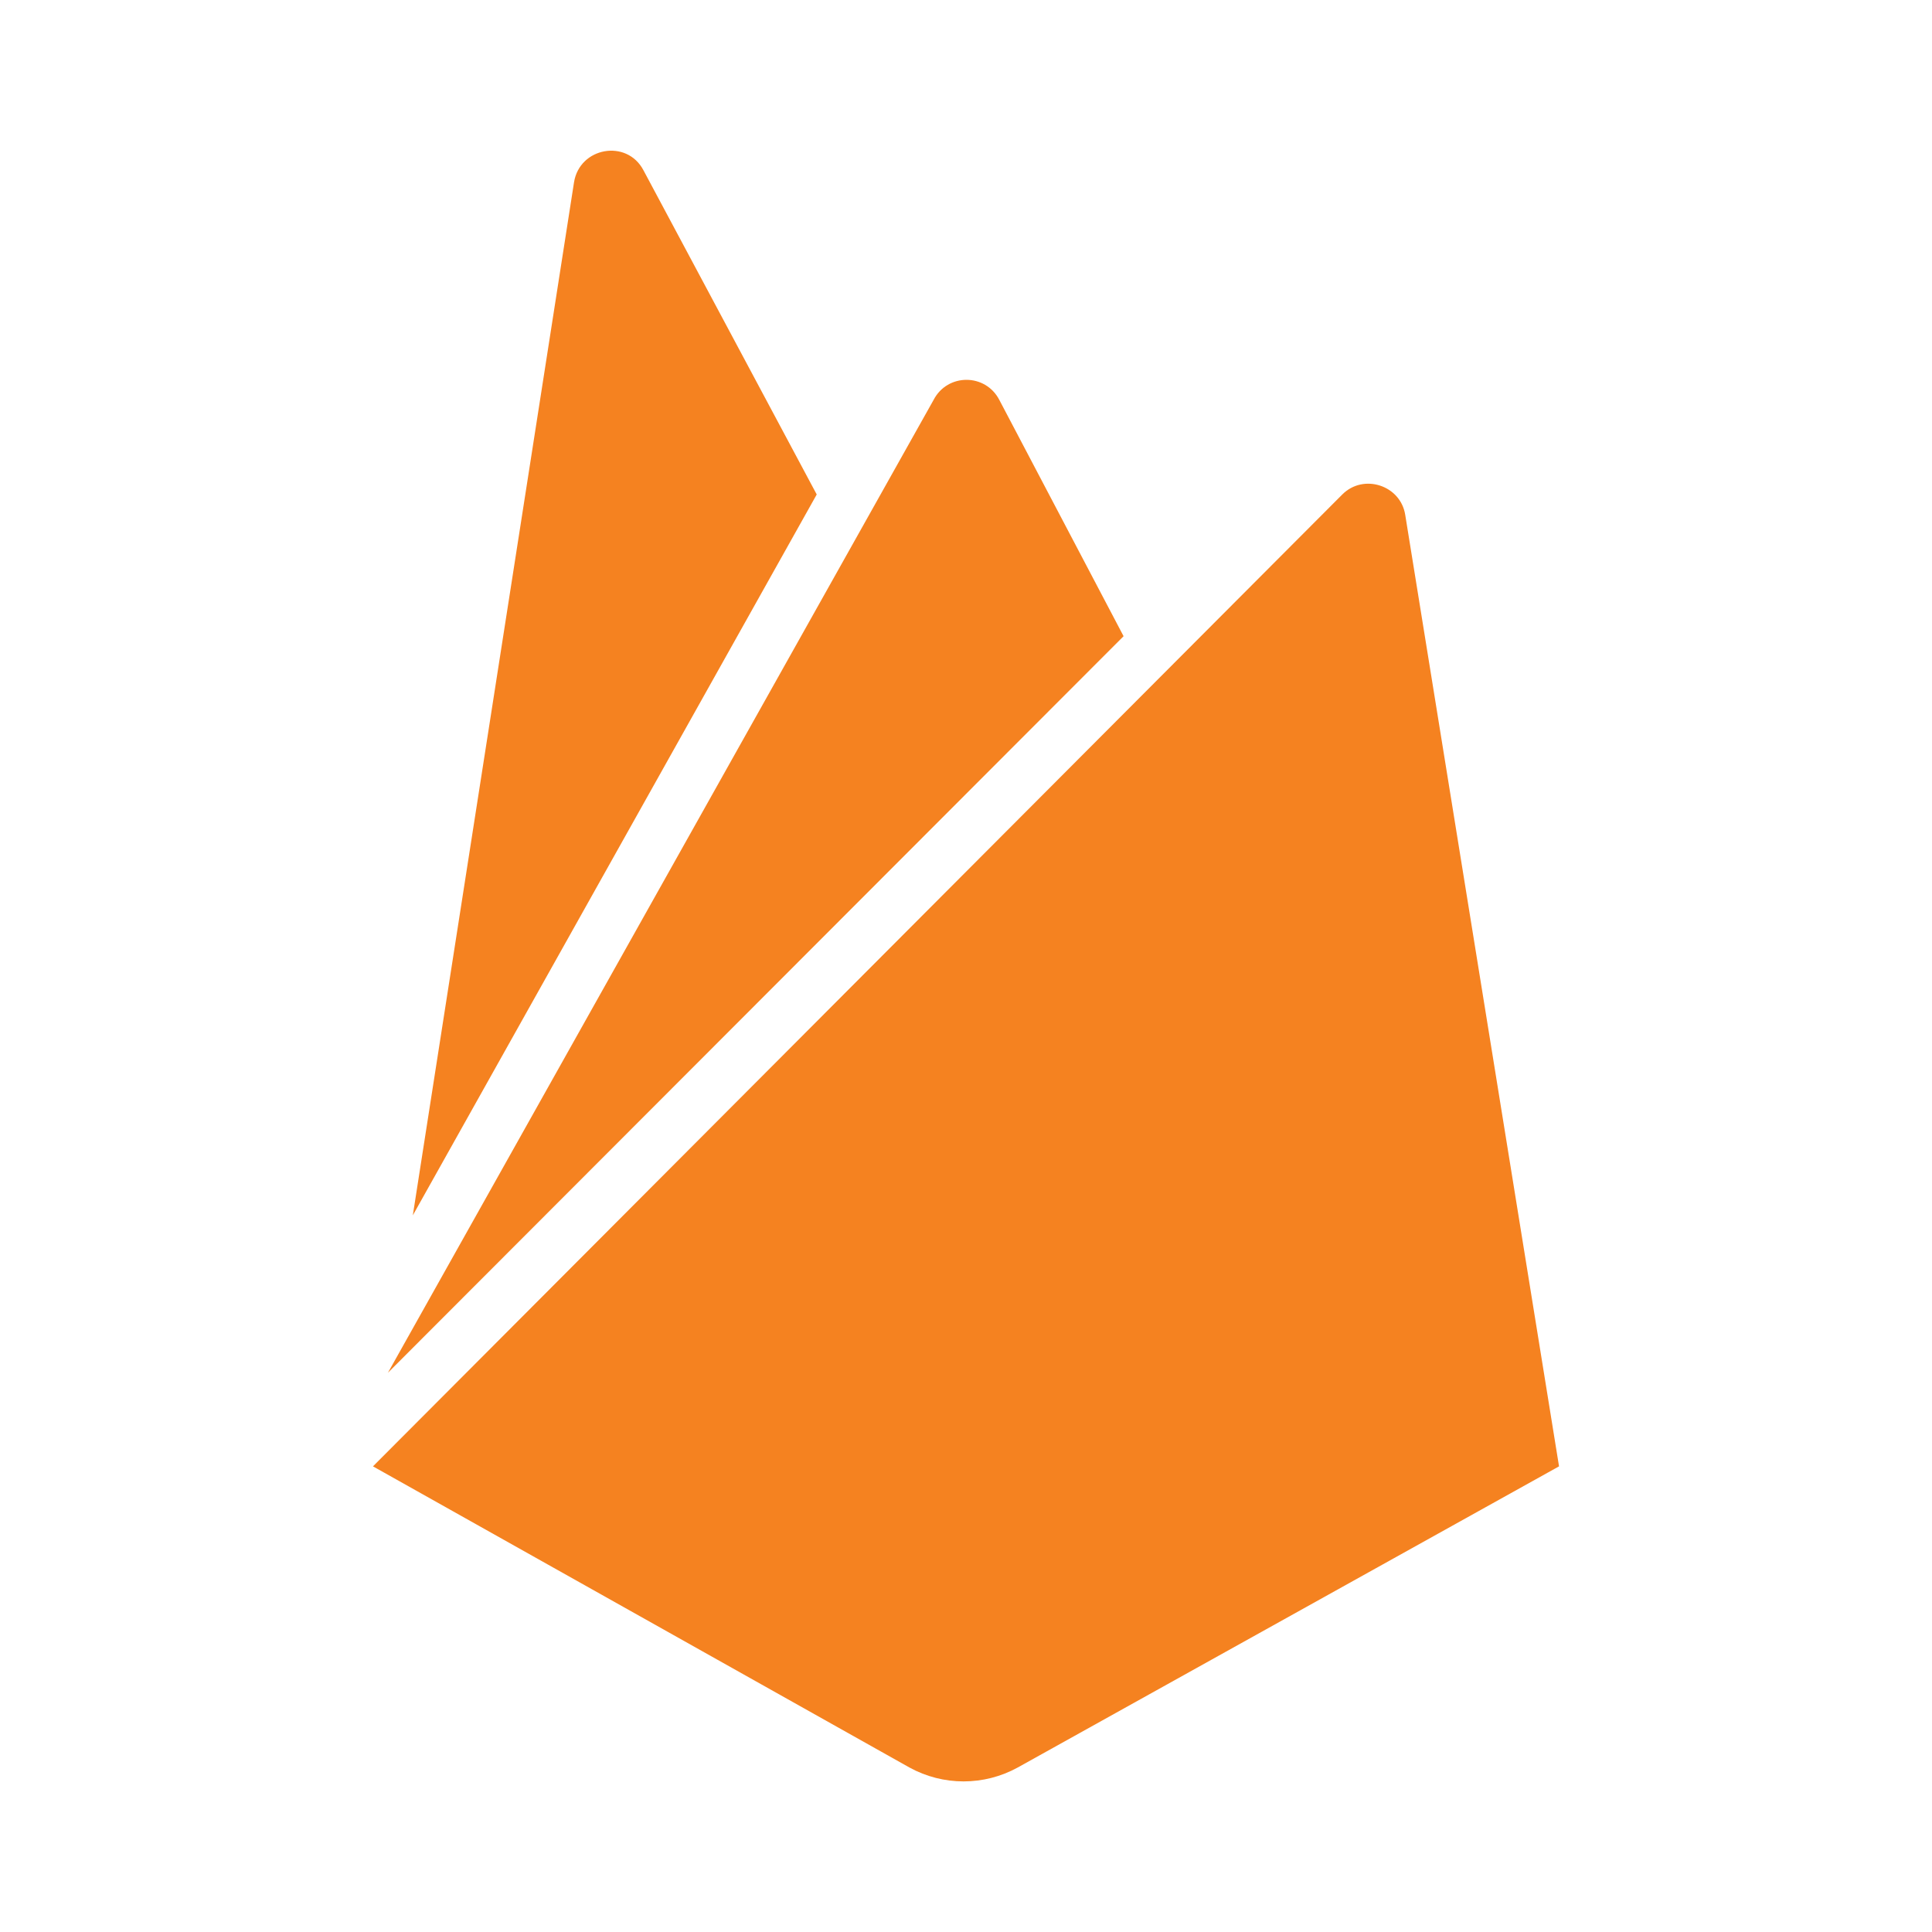
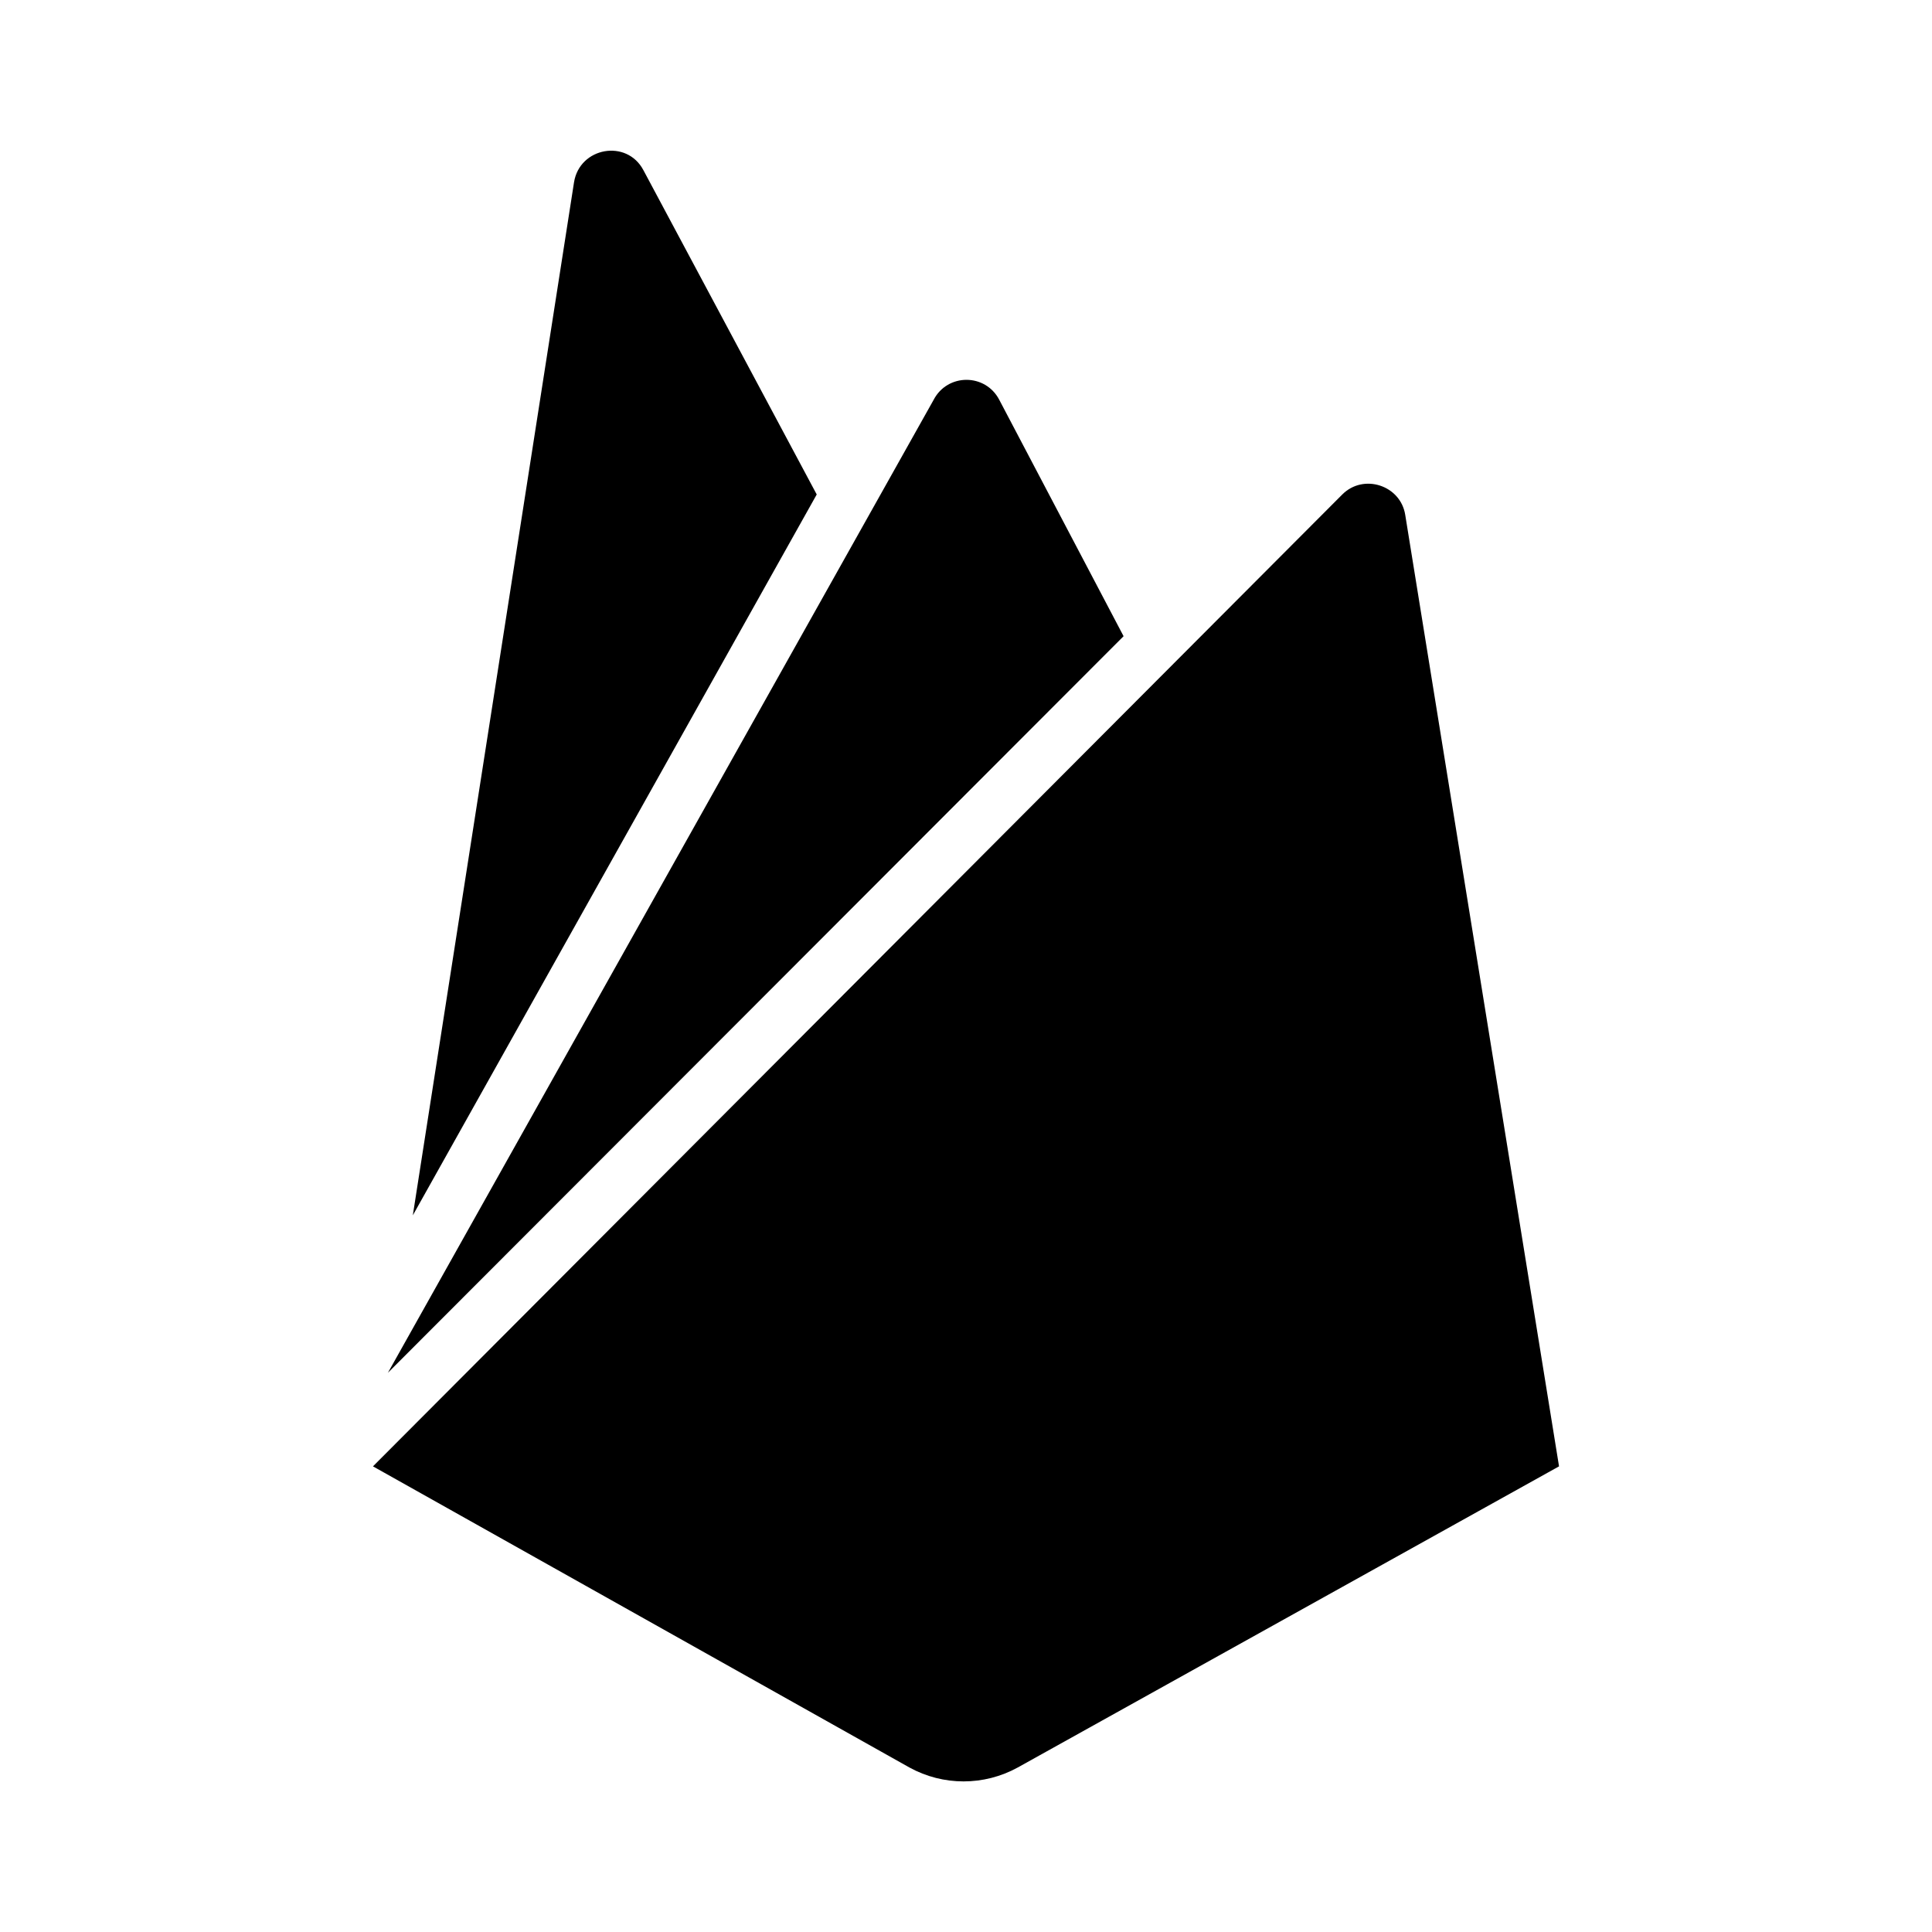
<svg xmlns="http://www.w3.org/2000/svg" viewBox="0 0 128 128">
-   <path fill="#f58220" d="M27.35 80.52l10.68-68.44c.37-2.33 3.5-2.89 4.6-.8l11.48 21.48-26.76 47.76zm75.94 16.63L93.1 34.11c-.31-1.96-2.76-2.76-4.17-1.35L24.71 97.15l35.54 19.95a7.447 7.447 0 007.18 0l35.86-19.95zm-28.85-55L66.21 26.5c-.92-1.78-3.44-1.78-4.36 0L25.7 90.95l48.74-48.8z" />
+   <path d="M27.35 80.52l10.68-68.44c.37-2.33 3.5-2.89 4.6-.8l11.48 21.48-26.76 47.76zm75.94 16.63L93.1 34.11c-.31-1.96-2.76-2.76-4.17-1.35L24.71 97.15l35.54 19.95a7.447 7.447 0 007.18 0l35.86-19.95zm-28.85-55L66.21 26.5c-.92-1.78-3.44-1.78-4.36 0L25.7 90.95l48.74-48.8z" />
</svg>
